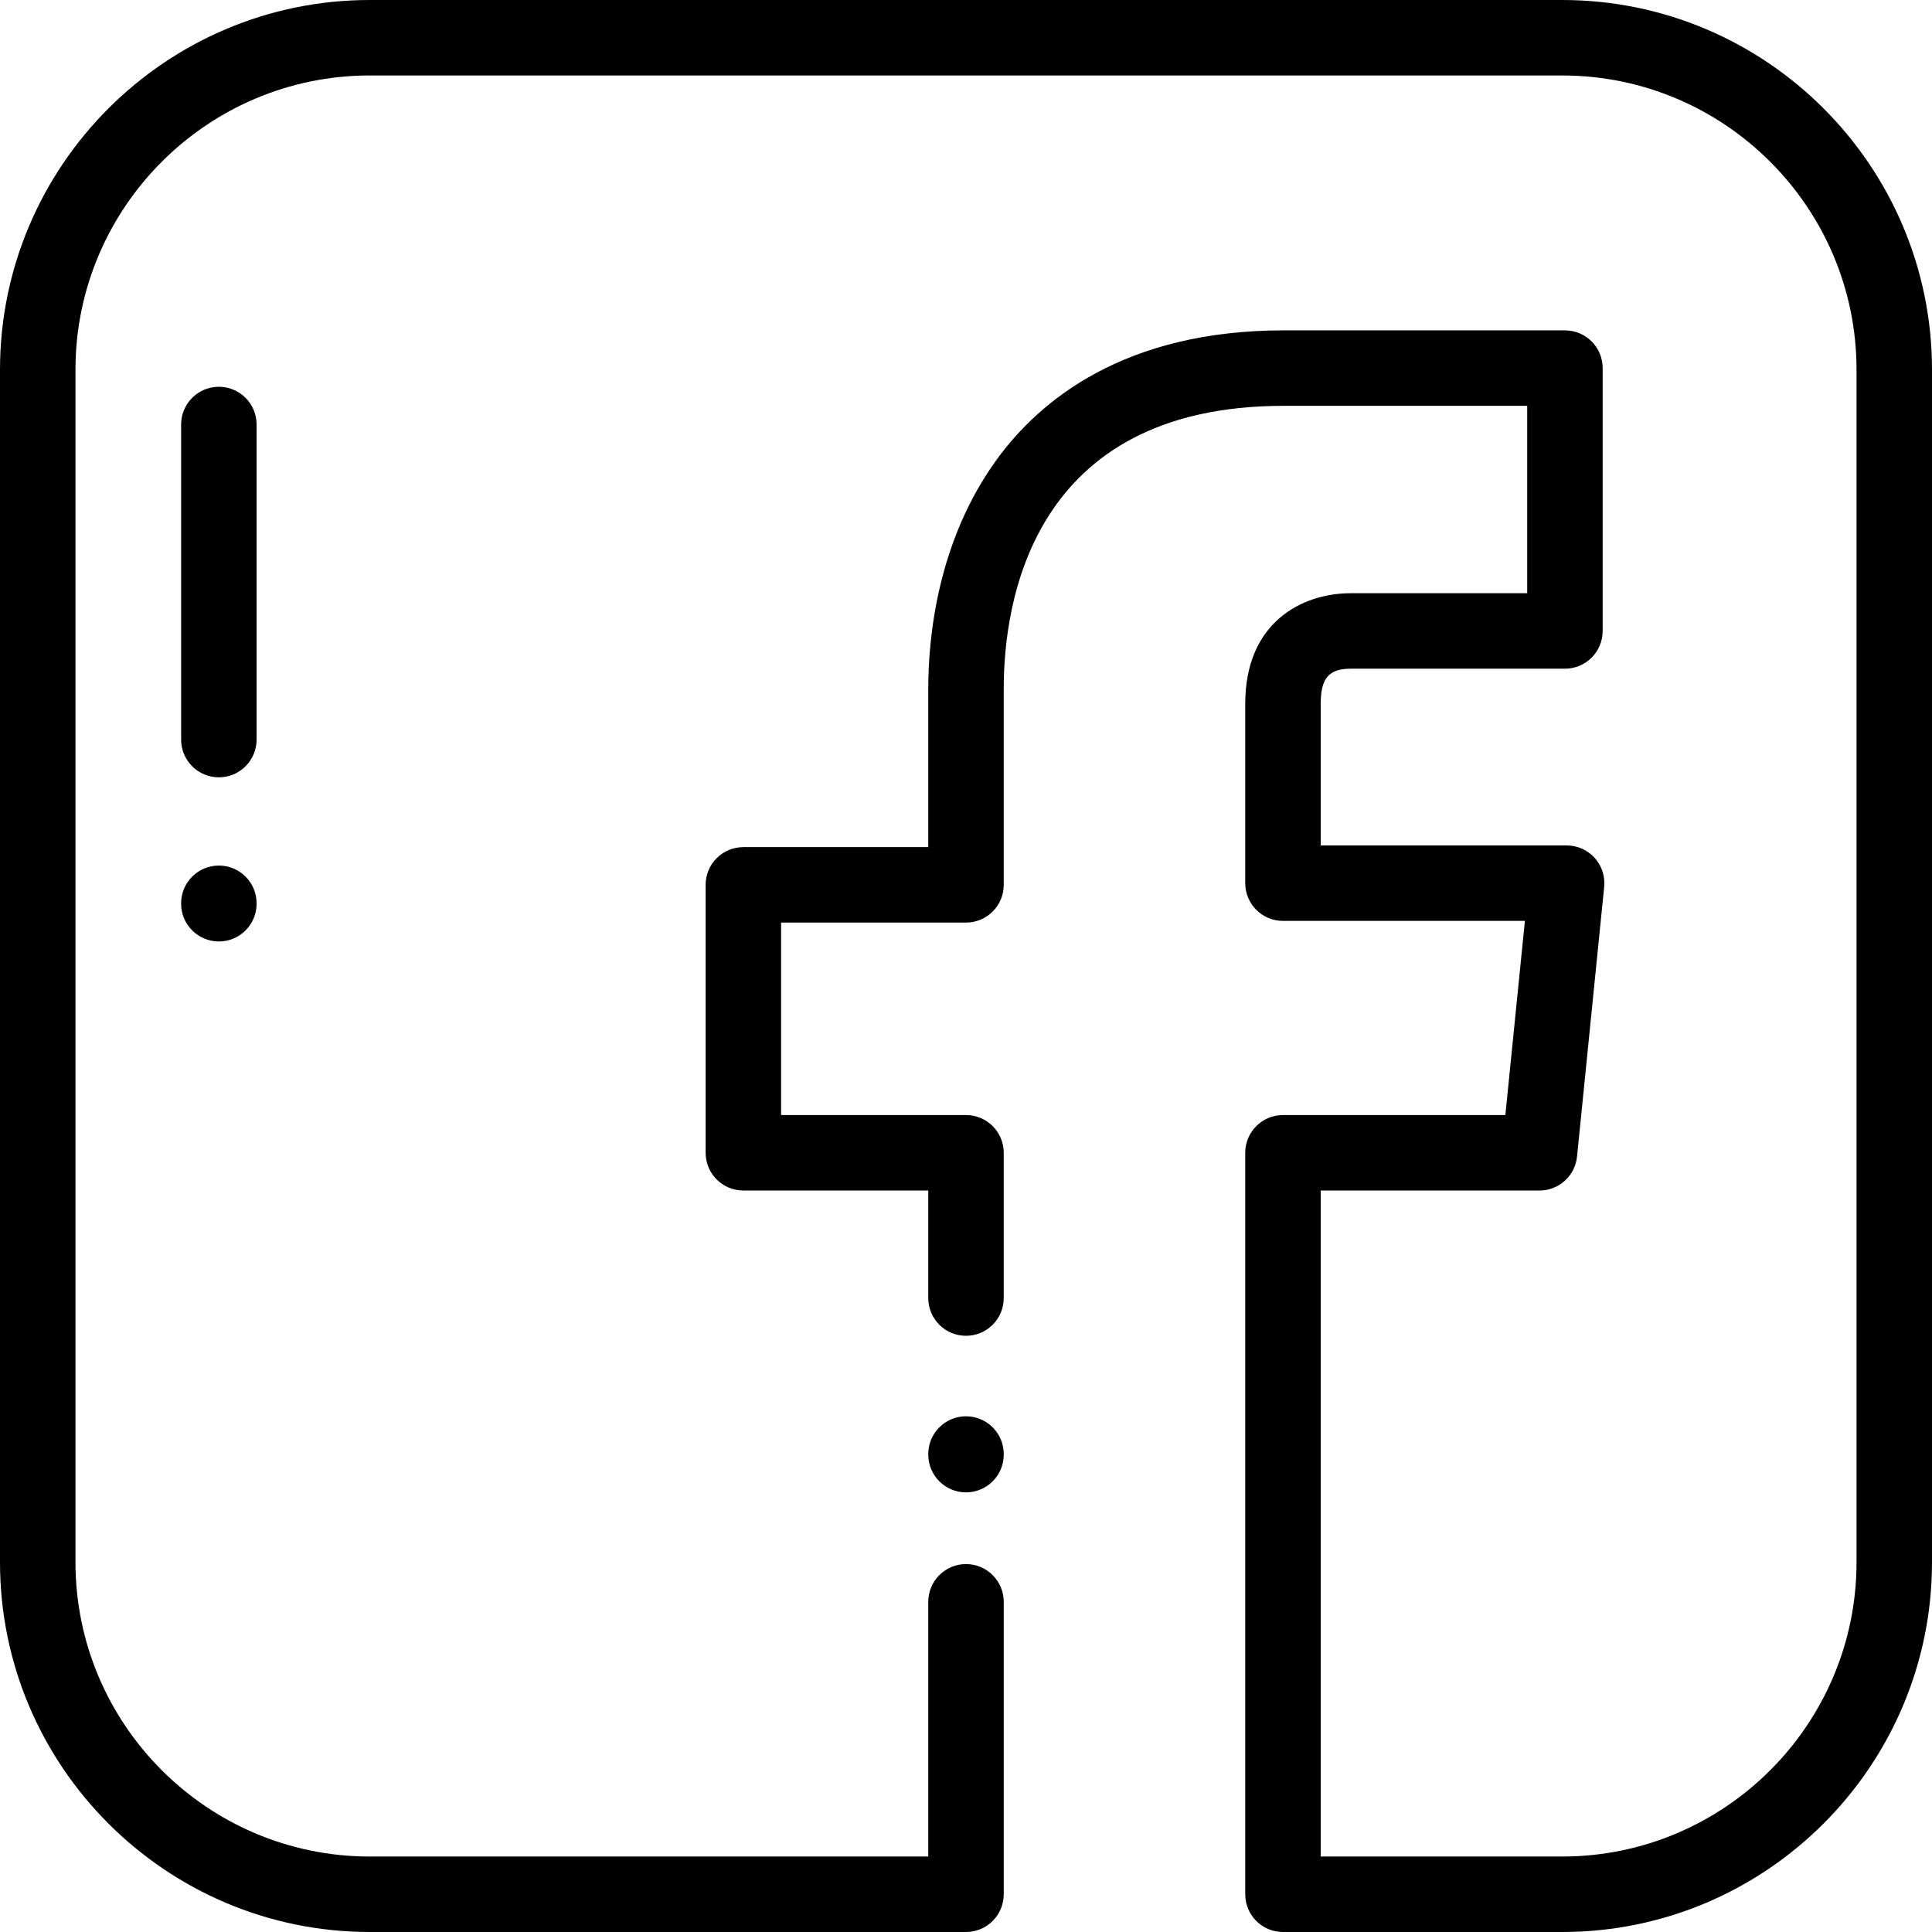
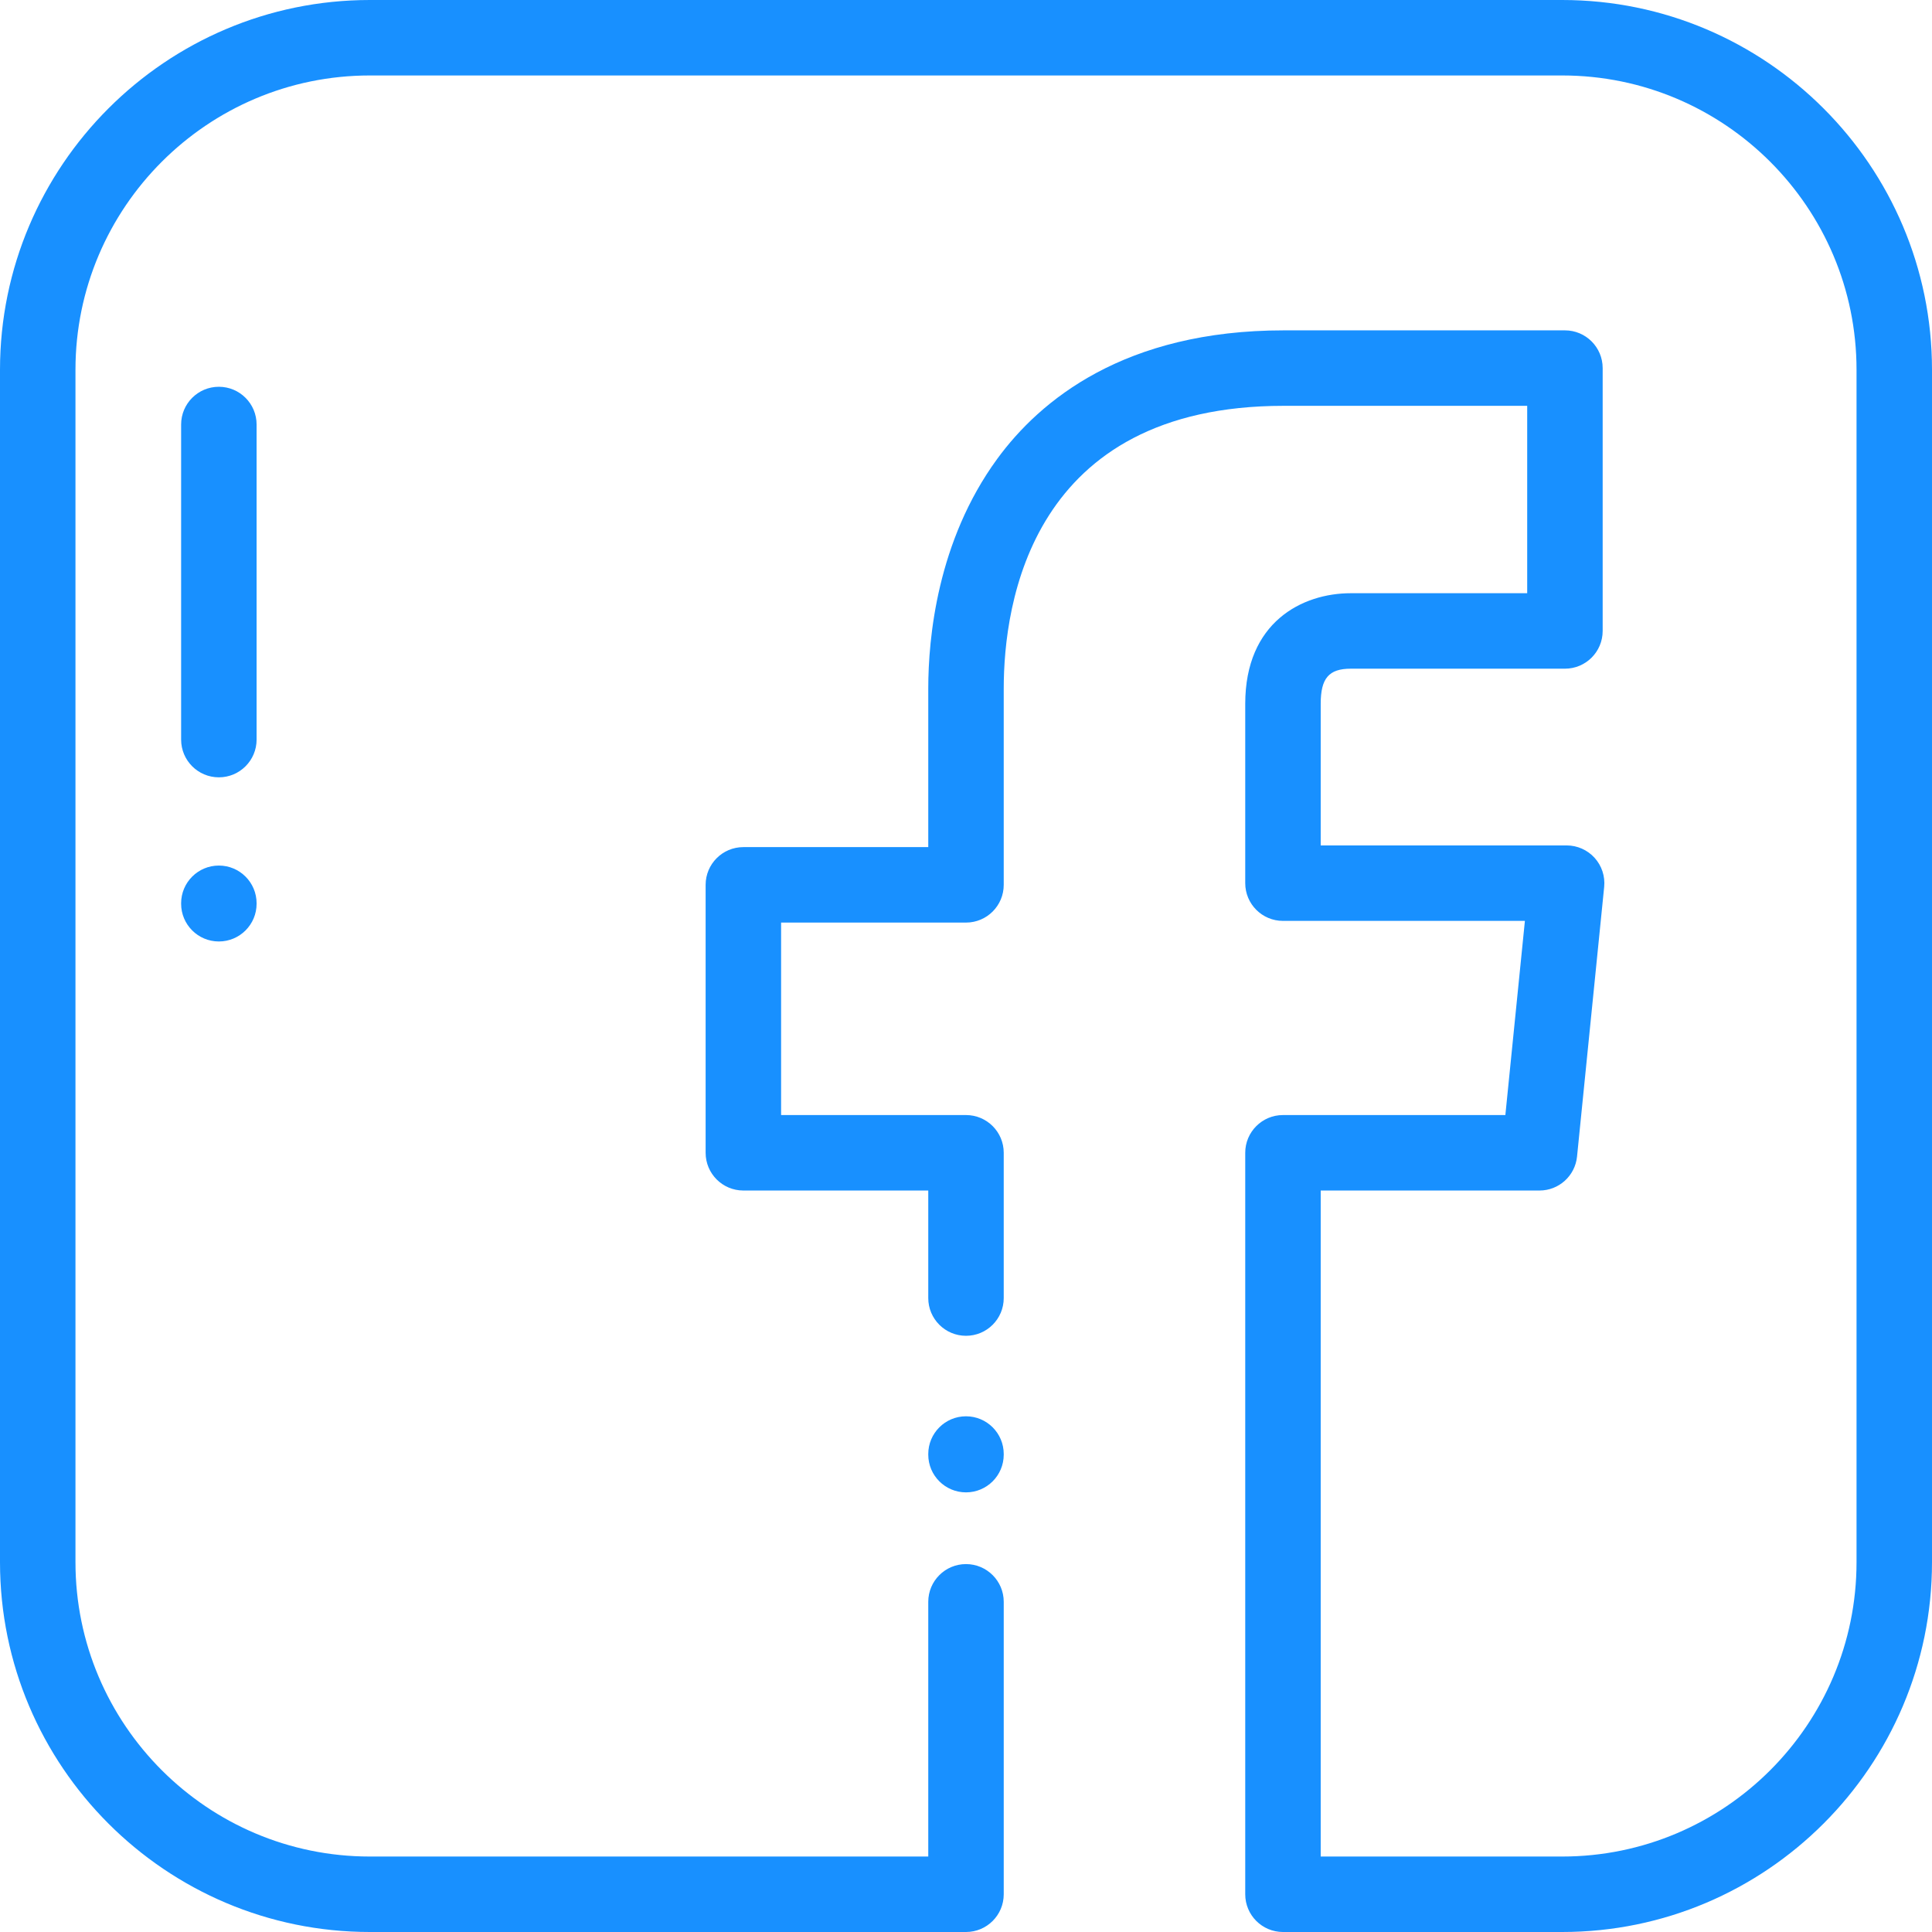
- <svg xmlns="http://www.w3.org/2000/svg" version="1.1" id="Capa_1" x="0px" y="0px" viewBox="0 0 512 512" style="enable-background:new 0 0 512 512;" xml:space="preserve">
+ <svg xmlns="http://www.w3.org/2000/svg" version="1.1" id="Capa_1" x="0px" y="0px" viewBox="0 0 512 512" style="enable-background:new 0 0 512 512;" xml:space="preserve" width="512" height="512" class="">
  <g>
    <g>
-       <path d="M256,375.333c-5.523,0-10,4.477-10,10c0,0.013,0,0.027,0,0.04s0,0.027,0,0.04v0.08c0,5.523,4.477,10,10,10s10-4.477,10-10    c0-0.014,0-0.026,0-0.04c0-0.014,0-0.026,0-0.04c0-0.014,0-0.027,0-0.04s0-0.027,0-0.04C266,379.81,261.523,375.333,256,375.333z" />
+       <g>
+         <path d="M256,375.333c-5.523,0-10,4.477-10,10c0,0.013,0,0.027,0,0.04s0,0.027,0,0.04v0.08c0,5.523,4.477,10,10,10s10-4.477,10-10    c0-0.014,0-0.026,0-0.04c0-0.014,0-0.026,0-0.04c0-0.014,0-0.027,0-0.04s0-0.027,0-0.04C266,379.81,261.523,375.333,256,375.333z" data-original="#000000" class="active-path" style="fill:#1890FF" data-old_color="#000000" />
+       </g>
+     </g>
+     <g>
+       <g>
+         <path d="M414,0H98C43.962,0,0,43.962,0,98v316c0,54.038,43.962,98,98,98h158c5.523,0,10-4.477,10-10v-77.5c0-5.523-4.477-10-10-10    s-10,4.477-10,10V492H98c-43.009,0-78-34.991-78-78V98c0-43.009,34.991-78,78-78h316c43.009,0,78,34.991,78,78v316    c0,43.009-34.991,78-78,78h-64V315.501h57.981c5.136,0,9.436-3.89,9.95-8.999l7.191-71.455c0.283-2.813-0.637-5.613-2.533-7.709    c-1.896-2.096-4.591-3.292-7.417-3.292H350v-37.521c0-6.791,2.163-9.316,7.981-9.316h56.742c5.523,0,10-4.477,10-10v-69.66    c0-5.523-4.477-10-10-10h-74.517c-42.223,0-64.615,18.546-75.964,34.104c-15.873,21.758-18.243,47.454-18.243,60.834v42.007h-49    c-5.523,0-10,4.477-10,10V305.5c0,5.523,4.477,10,10,10h49V344c0,5.523,4.477,10,10,10s10-4.477,10-10v-38.5    c0-5.523-4.477-10-10-10h-49v-51.007h49c5.523,0,10-4.477,10-10v-52.007c0-22.532,7.231-74.938,74.207-74.938h64.517v49.66    h-46.742c-12.908,0-27.981,7.678-27.981,29.316v47.521c0,5.523,4.477,10,10,10h64.115l-5.178,51.455H340c-5.523,0-10,4.477-10,10    V502c0,5.523,4.477,10,10,10h74c54.038,0,98-43.962,98-98V98C512,43.962,468.038,0,414,0z" data-original="#000000" class="active-path" style="fill:#1890FF" data-old_color="#000000" />
+       </g>
+     </g>
+     <g>
+       <g>
+         <path d="M58,102.5c-5.523,0-10,4.477-10,10V196c0,5.523,4.477,10,10,10s10-4.477,10-10v-83.5C68,106.977,63.523,102.5,58,102.5z" data-original="#000000" class="active-path" style="fill:#1890FF" data-old_color="#000000" />
+       </g>
+     </g>
+     <g>
+       <g>
+         <path d="M58,229.382c-5.523,0-10,4.477-10,10v0.118c0,5.523,4.477,10,10,10s10-4.477,10-10v-0.118    C68,233.859,63.523,229.382,58,229.382z" data-original="#000000" class="active-path" style="fill:#1890FF" data-old_color="#000000" />
+       </g>
    </g>
  </g>
-   <g>
-     <g>
-       <path d="M414,0H98C43.962,0,0,43.962,0,98v316c0,54.038,43.962,98,98,98h158c5.523,0,10-4.477,10-10v-77.5c0-5.523-4.477-10-10-10    s-10,4.477-10,10V492H98c-43.009,0-78-34.991-78-78V98c0-43.009,34.991-78,78-78h316c43.009,0,78,34.991,78,78v316    c0,43.009-34.991,78-78,78h-64V315.501h57.981c5.136,0,9.436-3.89,9.95-8.999l7.191-71.455c0.283-2.813-0.637-5.613-2.533-7.709    c-1.896-2.096-4.591-3.292-7.417-3.292H350v-37.521c0-6.791,2.163-9.316,7.981-9.316h56.742c5.523,0,10-4.477,10-10v-69.66    c0-5.523-4.477-10-10-10h-74.517c-42.223,0-64.615,18.546-75.964,34.104c-15.873,21.758-18.243,47.454-18.243,60.834v42.007h-49    c-5.523,0-10,4.477-10,10V305.5c0,5.523,4.477,10,10,10h49V344c0,5.523,4.477,10,10,10s10-4.477,10-10v-38.5    c0-5.523-4.477-10-10-10h-49v-51.007h49c5.523,0,10-4.477,10-10v-52.007c0-22.532,7.231-74.938,74.207-74.938h64.517v49.66    h-46.742c-12.908,0-27.981,7.678-27.981,29.316v47.521c0,5.523,4.477,10,10,10h64.115l-5.178,51.455H340c-5.523,0-10,4.477-10,10    V502c0,5.523,4.477,10,10,10h74c54.038,0,98-43.962,98-98V98C512,43.962,468.038,0,414,0z" />
-     </g>
-   </g>
-   <g>
-     <g>
-       <path d="M58,102.5c-5.523,0-10,4.477-10,10V196c0,5.523,4.477,10,10,10s10-4.477,10-10v-83.5C68,106.977,63.523,102.5,58,102.5z" />
-     </g>
-   </g>
-   <g>
-     <g>
-       <path d="M58,229.382c-5.523,0-10,4.477-10,10v0.118c0,5.523,4.477,10,10,10s10-4.477,10-10v-0.118    C68,233.859,63.523,229.382,58,229.382z" />
-     </g>
-   </g>
-   <g>
- </g>
-   <g>
- </g>
-   <g>
- </g>
-   <g>
- </g>
-   <g>
- </g>
-   <g>
- </g>
-   <g>
- </g>
-   <g>
- </g>
-   <g>
- </g>
-   <g>
- </g>
-   <g>
- </g>
-   <g>
- </g>
-   <g>
- </g>
-   <g>
- </g>
-   <g>
- </g>
</svg>
